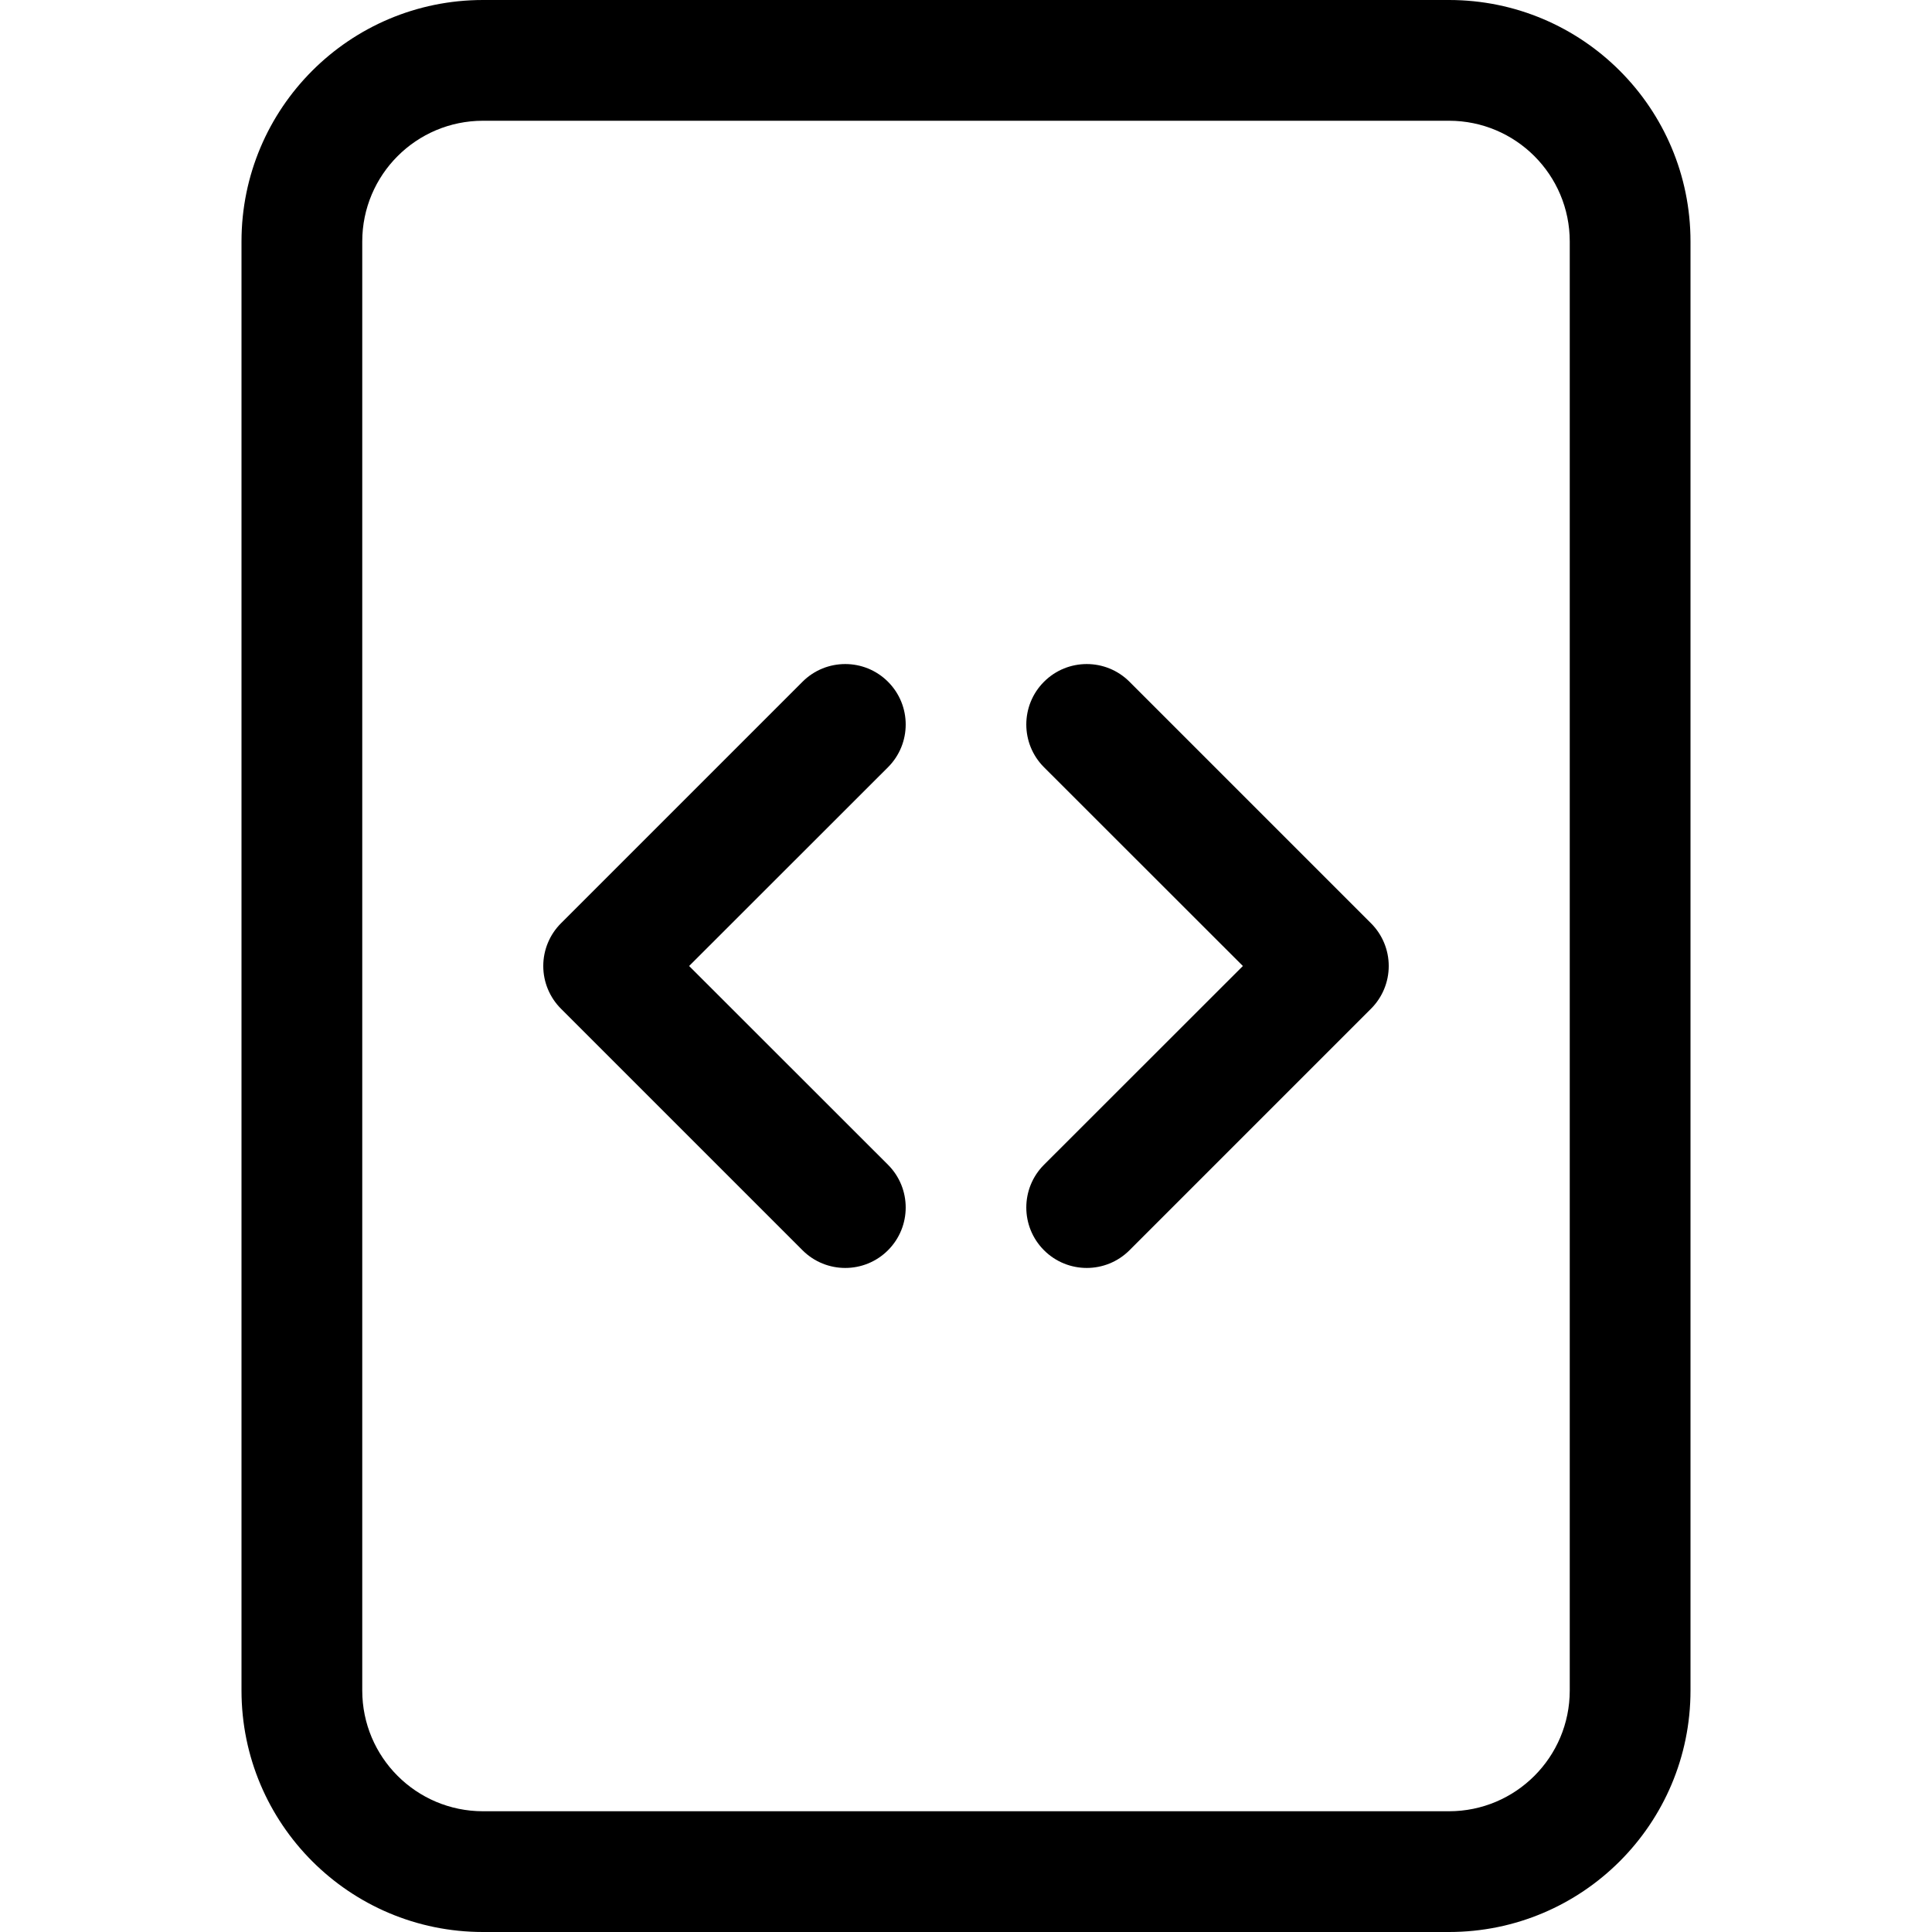
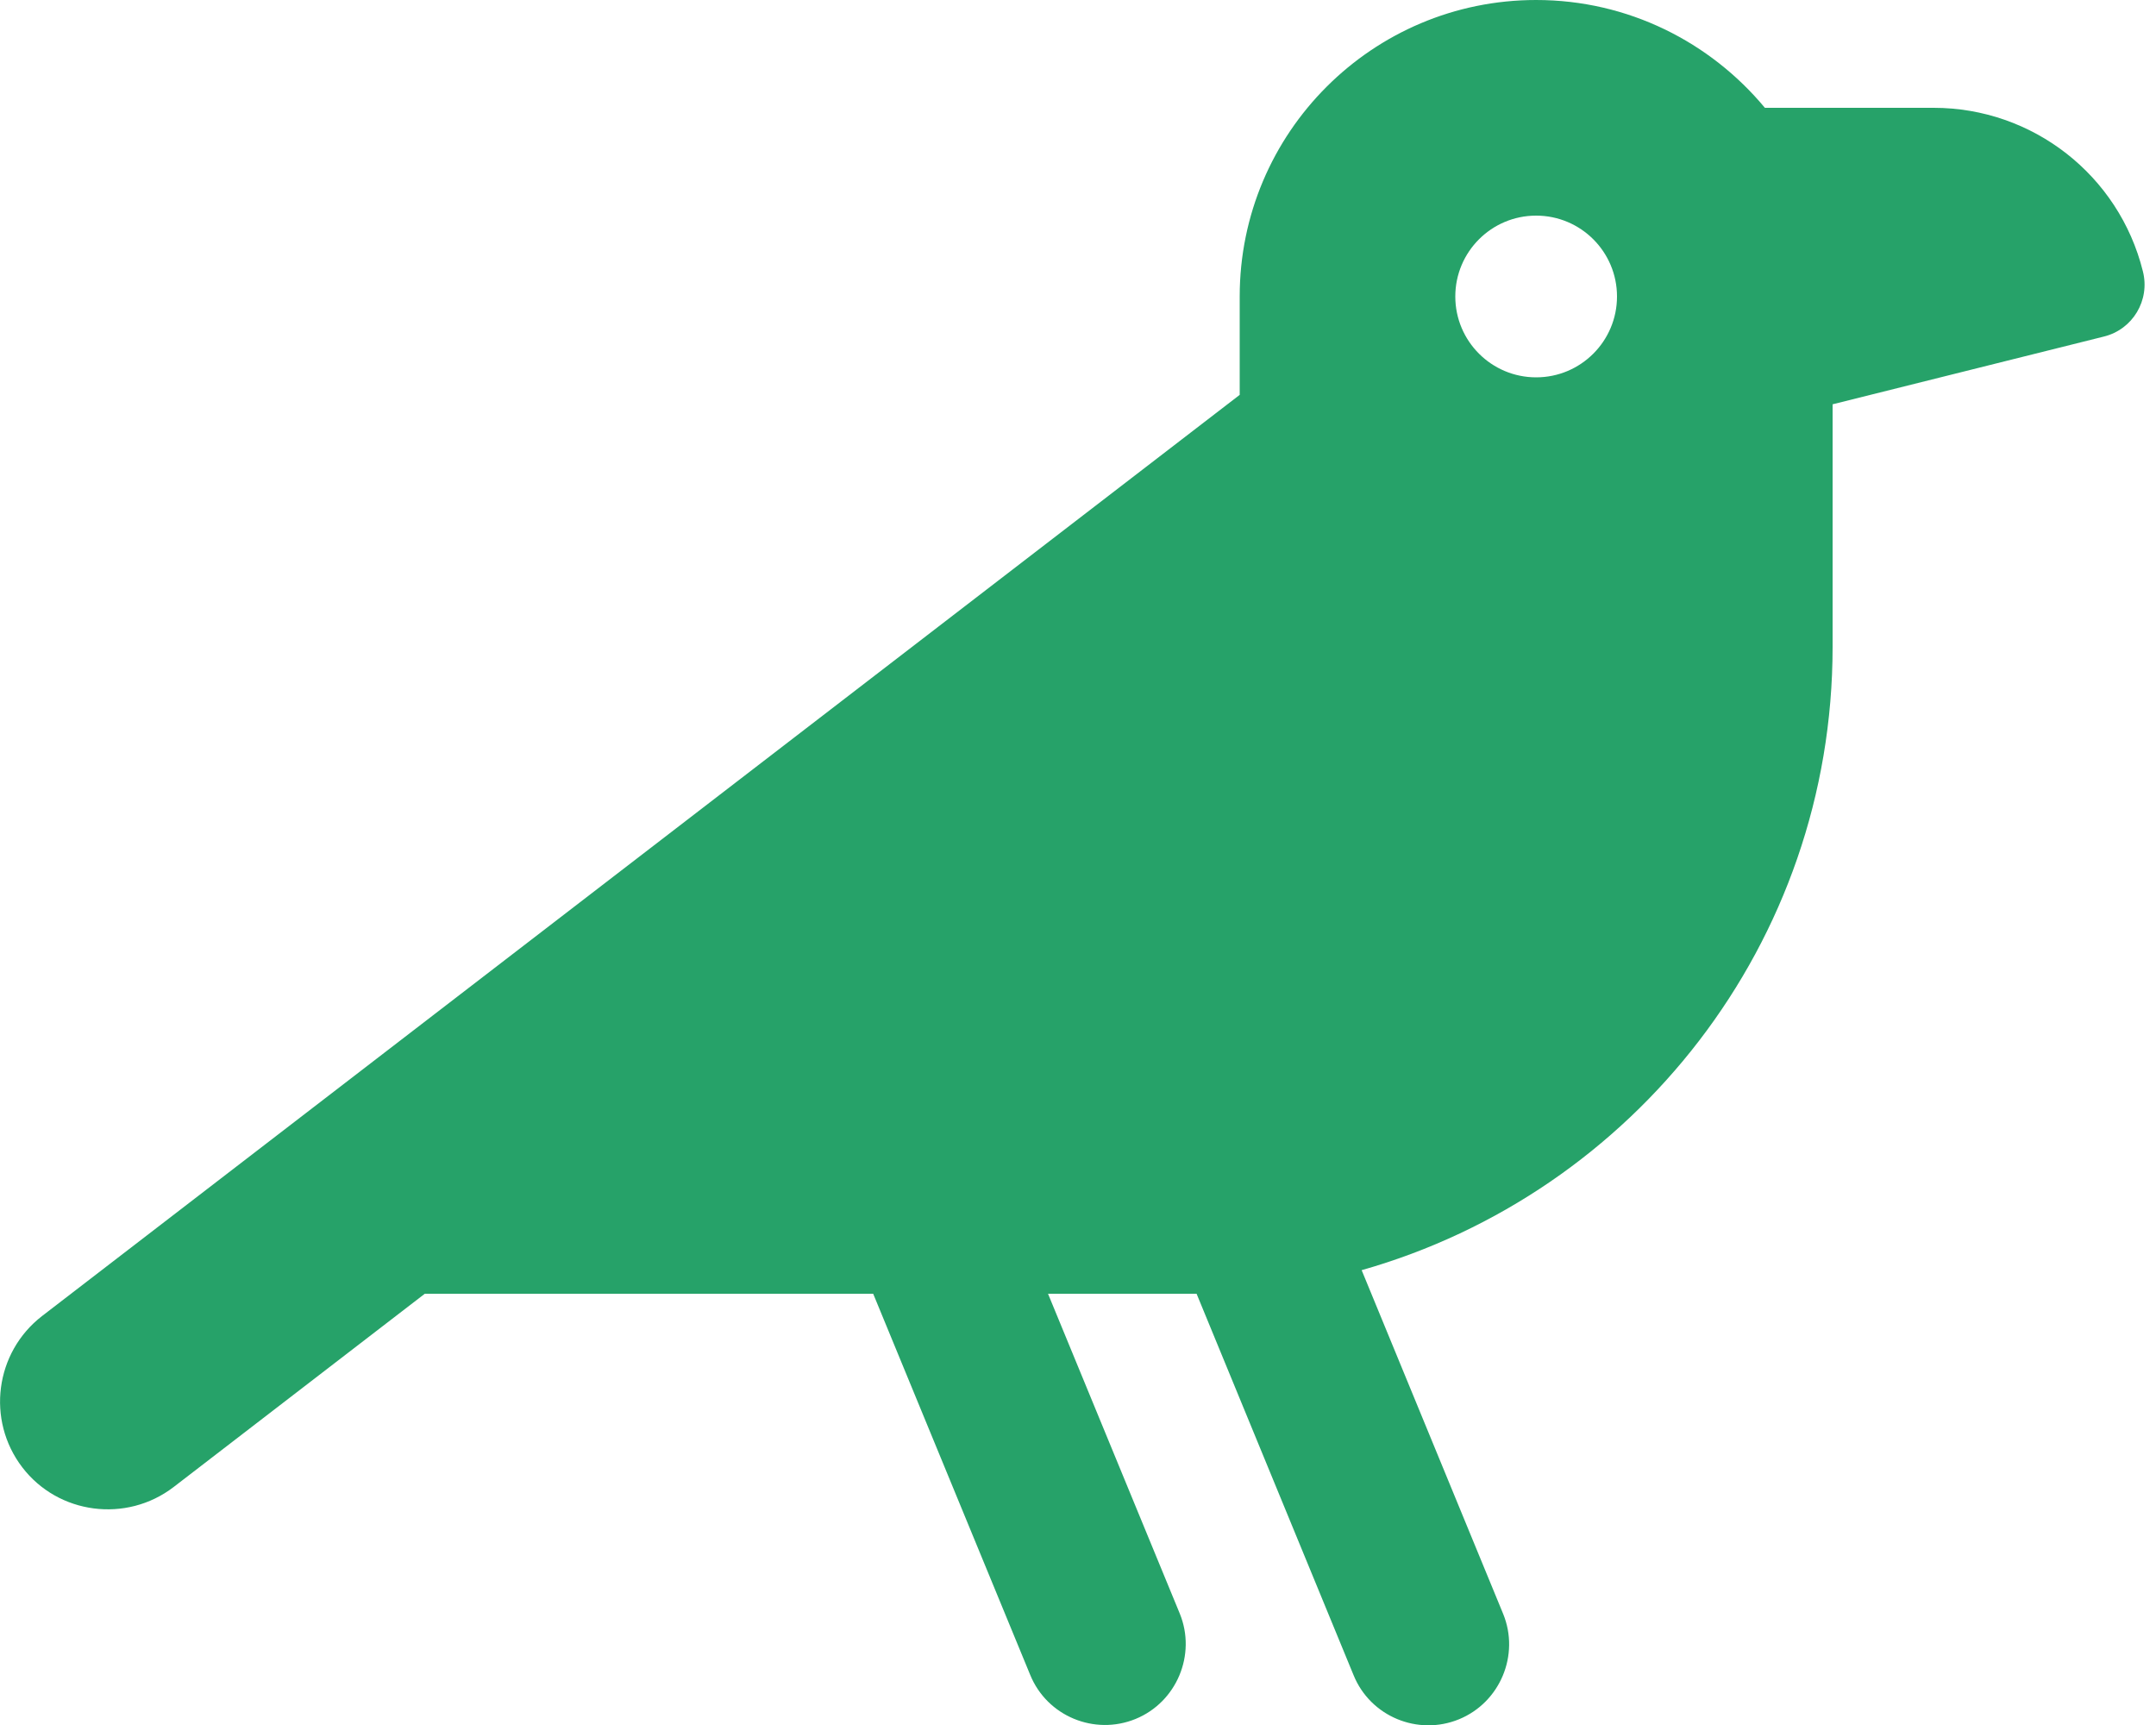
- <svg xmlns="http://www.w3.org/2000/svg" width="16" height="16" fill="currentColor" class="bi bi-file-code" viewBox="0 0 16 16">
-   <path d="M6.646 5.646a.5.5 0 1 1 .708.708L5.707 8l1.647 1.646a.5.5 0 0 1-.708.708l-2-2a.5.5 0 0 1 0-.708l2-2zm2.708 0a.5.5 0 1 0-.708.708L10.293 8 8.646 9.646a.5.5 0 0 0 .708.708l2-2a.5.5 0 0 0 0-.708l-2-2z" />
-   <path d="M2 2a2 2 0 0 1 2-2h8a2 2 0 0 1 2 2v12a2 2 0 0 1-2 2H4a2 2 0 0 1-2-2V2zm10-1H4a1 1 0 0 0-1 1v12a1 1 0 0 0 1 1h8a1 1 0 0 0 1-1V2a1 1 0 0 0-1-1z" />
+ <svg xmlns="http://www.w3.org/2000/svg" viewBox="0 0 640 512">
+   <path fill="#26a269" d="M456 0c-48.6 0-88 39.4-88 88v29.2L12.5 390.6c-14 10.8-16.6 30.9-5.9 44.9s30.9 16.6 44.9 5.9L126.1 384H259.2l46.6 113.1c5 12.3 19.1 18.1 31.3 13.1s18.1-19.1 13.1-31.3L311.1 384H352c1.1 0 2.1 0 3.2 0l46.6 113.2c5 12.3 19.1 18.1 31.3 13.1s18.1-19.1 13.1-31.3l-42-102C484.9 354.1 544 280 544 192V128v-8l80.5-20.1c8.6-2.1 13.8-10.8 11.6-19.4C629 52 603.4 32 574 32H523.9C507.7 12.5 483.3 0 456 0zm0 64a24 24 0 1 1 0 48 24 24 0 1 1 0-48z" />
</svg>
